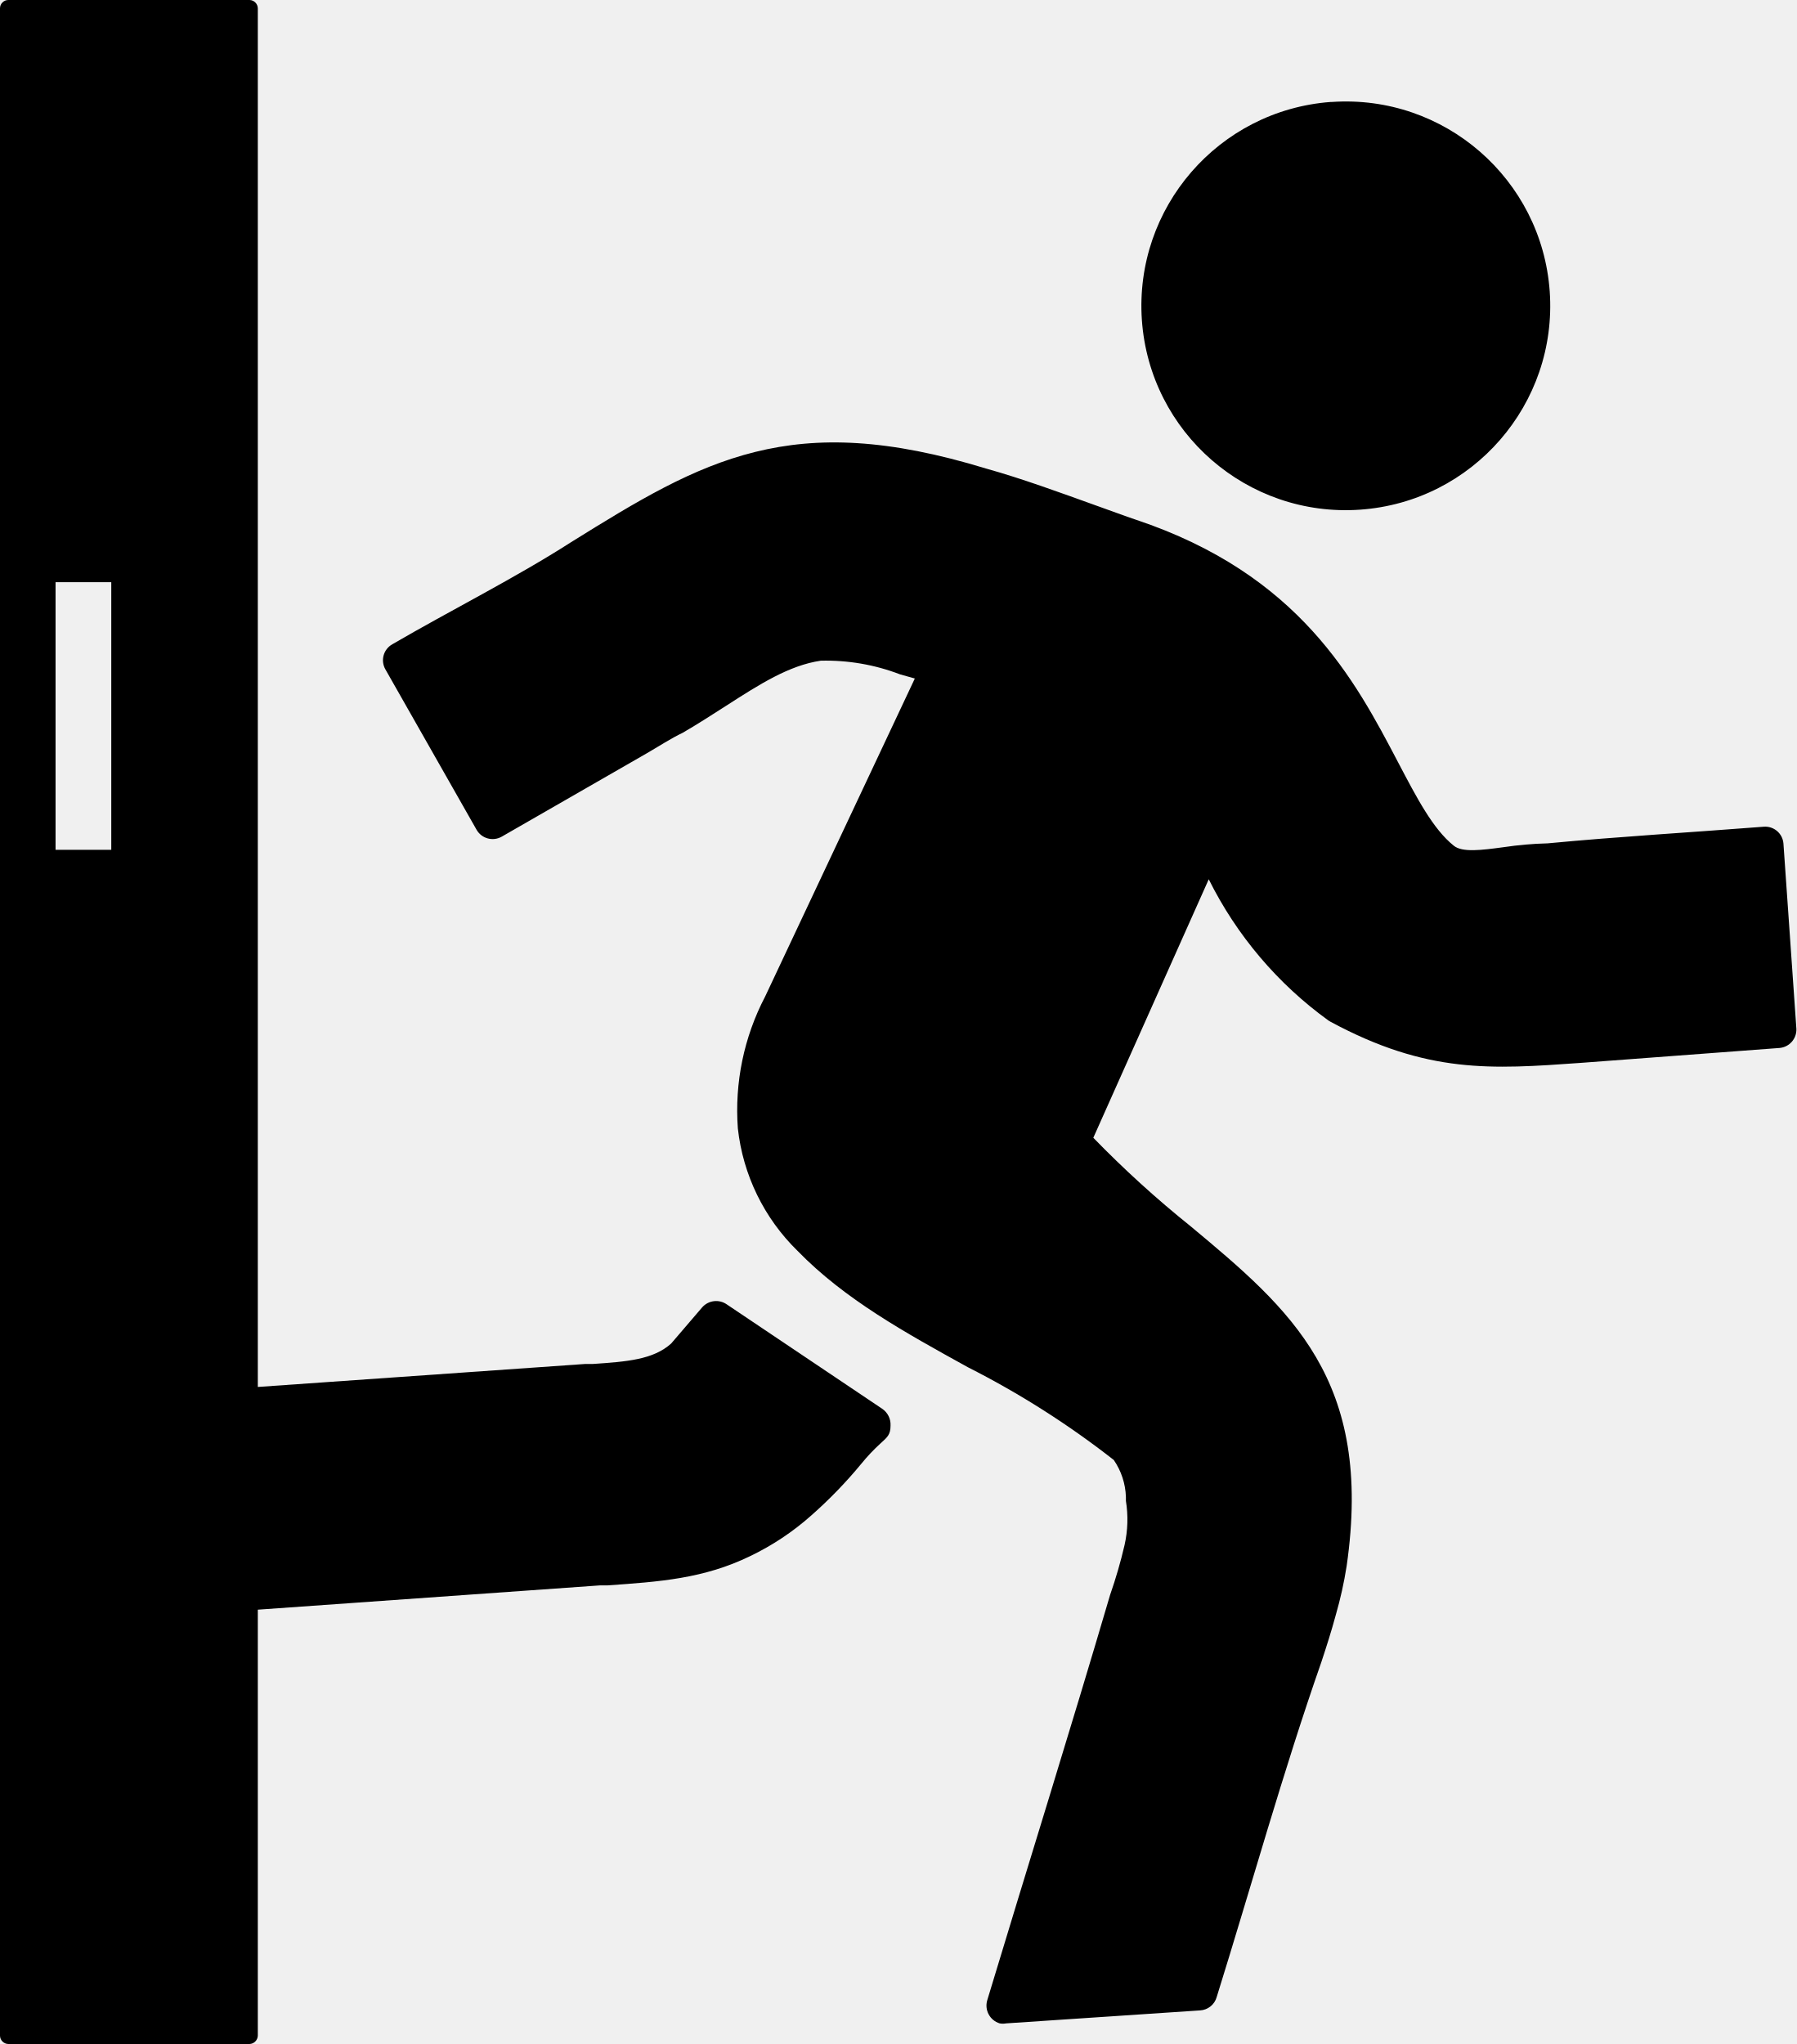
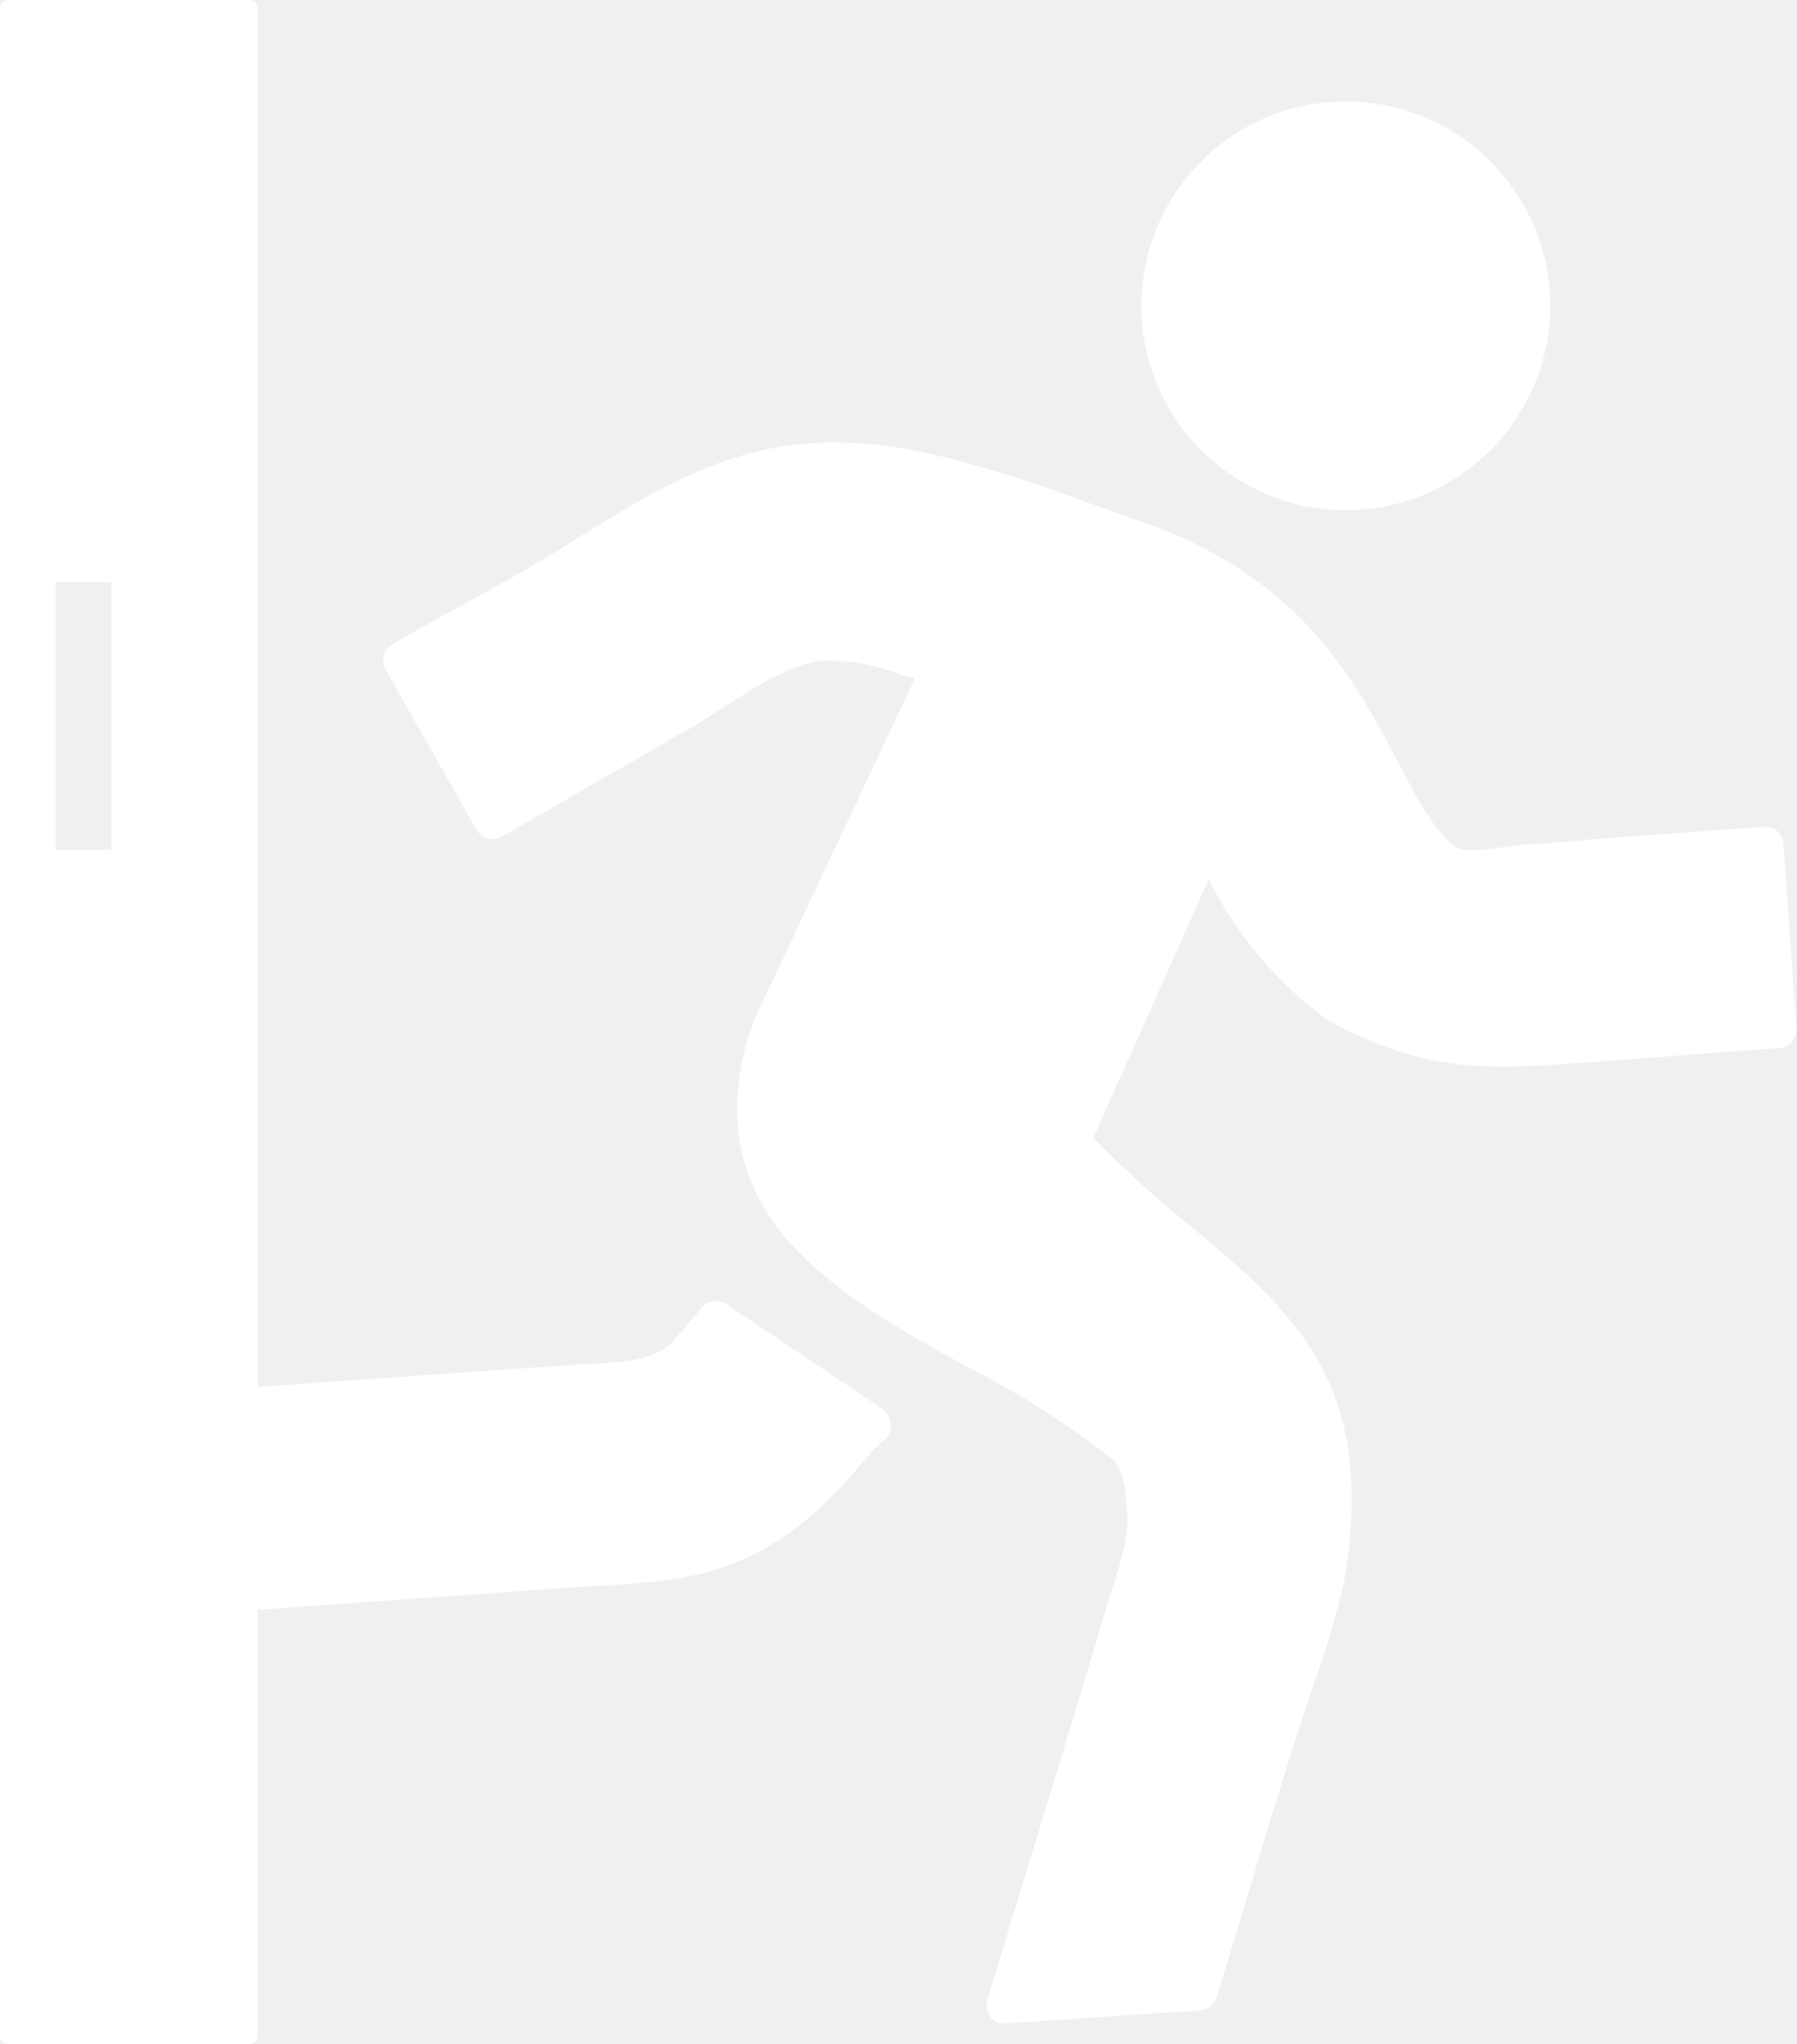
<svg xmlns="http://www.w3.org/2000/svg" id="Layer_1" data-name="Layer 1" viewBox="0 0 108.01 122.88">
  <defs>
-     <style>.cls-1{fill-rule:evenodd;}</style>
+     <style>.cls-1{fill-rule:evenodd;fill:white;}</style>
  </defs>
  <path class="cls-1" d="M.5,0H15a.51.51,0,0,1,.5.5V83.38L35.16,82h.22l.24,0c2.07-.14,3.65-.26,4.73-1.23l1.86-2.17a1.12,1.12,0,0,1,1.49-.18l9.35,6.28a1.15,1.15,0,0,1,.49,1c0,.55-.19.7-.61,1.08A11.28,11.28,0,0,0,51.78,88a27.27,27.27,0,0,1-3,3.1,15.84,15.84,0,0,1-3.68,2.45c-2.8,1.36-5.45,1.54-8.59,1.76l-.24,0-.21,0L15.5,96.77v25.61a.52.52,0,0,1-.5.5H.5a.51.51,0,0,1-.5-.5V.5A.5.5,0,0,1,.5,0ZM46,59.91l9-19.12-.89-.25a12.43,12.43,0,0,0-4.77-.82c-1.9.28-3.68,1.42-5.67,2.7-.83.53-1.69,1.09-2.62,1.63-.7.33-1.51.86-2.19,1.25l-8.7,5a1.11,1.11,0,0,1-1.51-.42l-5.48-9.64a1.1,1.1,0,0,1,.42-1.51c3.43-2,7.42-4,10.75-6.14,4-2.49,7.27-4.48,11.06-5.42s8-.8,13.89,1c2.12.59,4.55,1.48,6.55,2.2,1,.35,1.8.66,2.44.87,9.86,3.29,13.19,9.66,15.78,14.6,1.12,2.13,2.09,4,3.34,5,.51.42,1.67.27,3,.09a21.62,21.62,0,0,1,2.64-.23c4.32-.41,8.66-.66,13-1a1.1,1.1,0,0,1,1.18,1L108,61.86A1.11,1.11,0,0,1,107,63L95,63.9c-5.33.38-9.19.66-15-2.47l-.12-.07a23.23,23.23,0,0,1-7.21-8.5l0,0L65.73,68.4a63.9,63.9,0,0,0,5.85,5.32c6,5,11,9.21,9.38,20.43a23.89,23.89,0,0,1-.65,2.93c-.27,1-.56,1.9-.87,2.84-2.29,6.54-4.22,13.5-6.29,20.13a1.1,1.1,0,0,1-1,.81l-11.66.78a1,1,0,0,1-.39,0,1.12,1.12,0,0,1-.75-1.38c2.45-8.12,5-16.25,7.39-24.38a29,29,0,0,0,.87-3,7,7,0,0,0,.08-2.65l0-.24a4.16,4.16,0,0,0-.73-2.22,53.23,53.23,0,0,0-8.76-5.57c-3.75-2.07-7.41-4.08-10.25-7a12.15,12.15,0,0,1-3.59-7.36A14.76,14.76,0,0,1,46,59.91ZM80.07,6.13a12.29,12.29,0,0,1,13.1,11.39v0a12.29,12.29,0,0,1-24.52,1.72v0A12.3,12.3,0,0,1,80,6.13ZM3.34,35H6.69V51.09H3.34V35Z" />
</svg>
